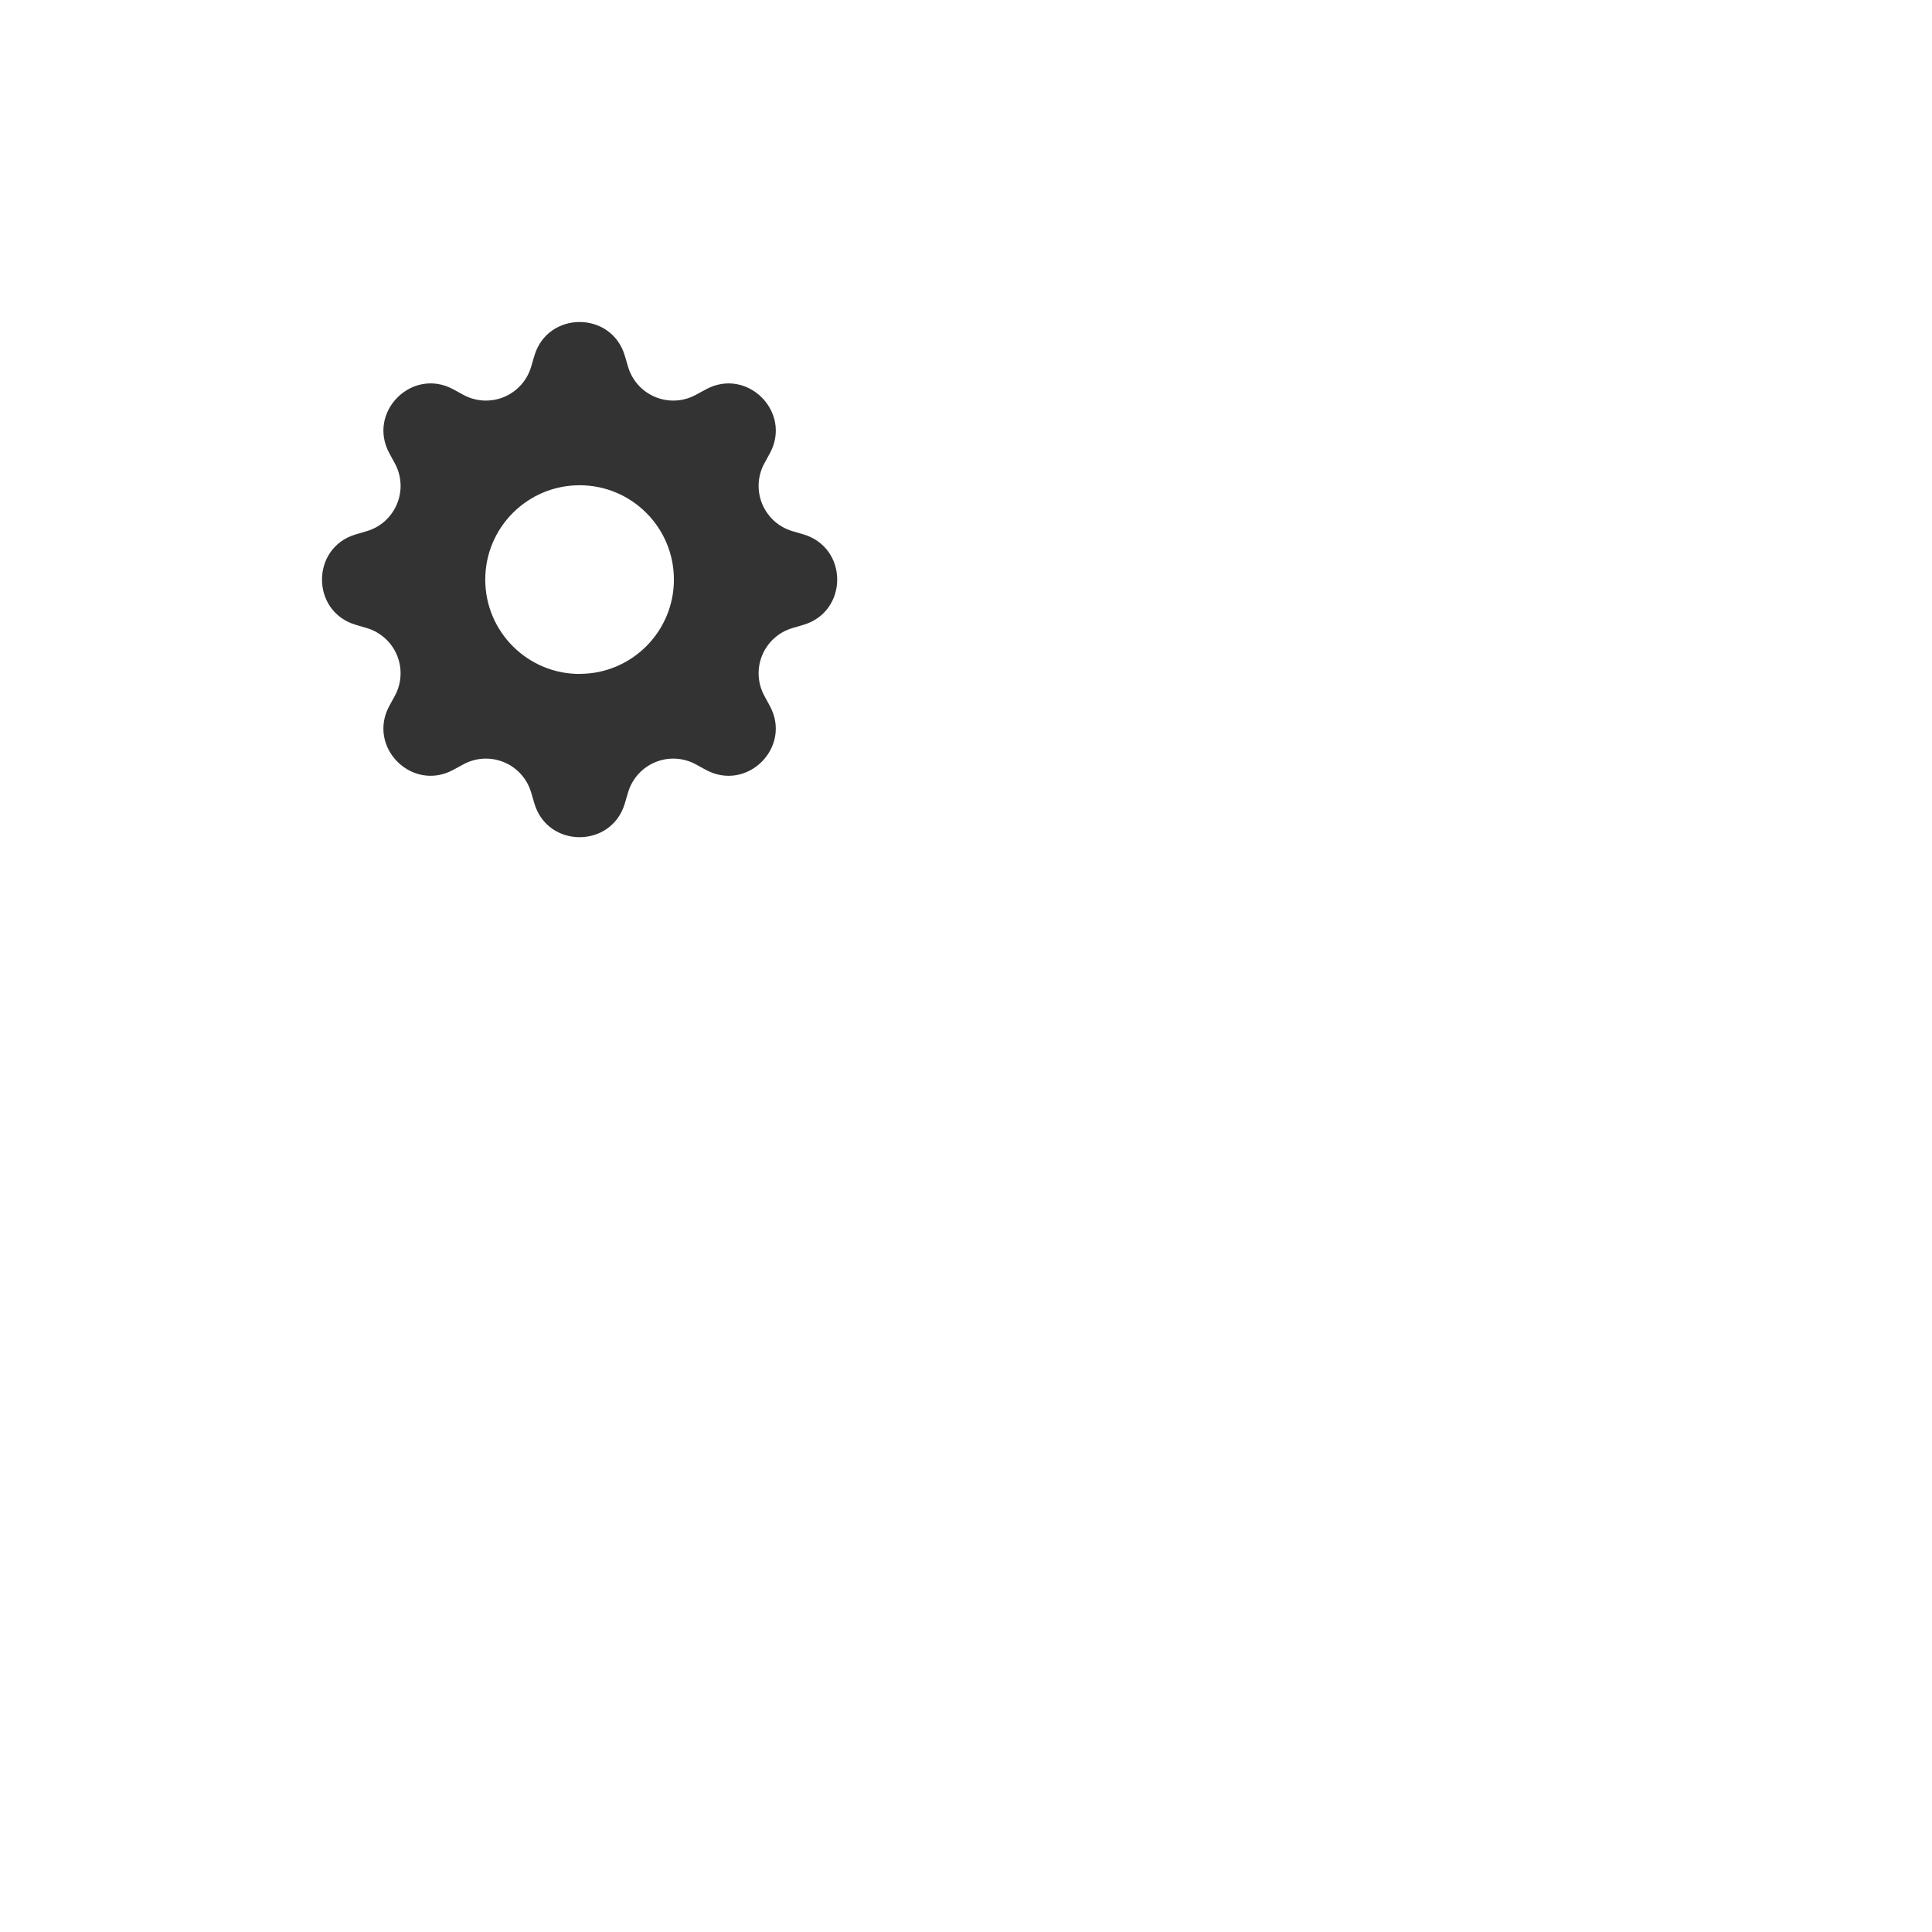
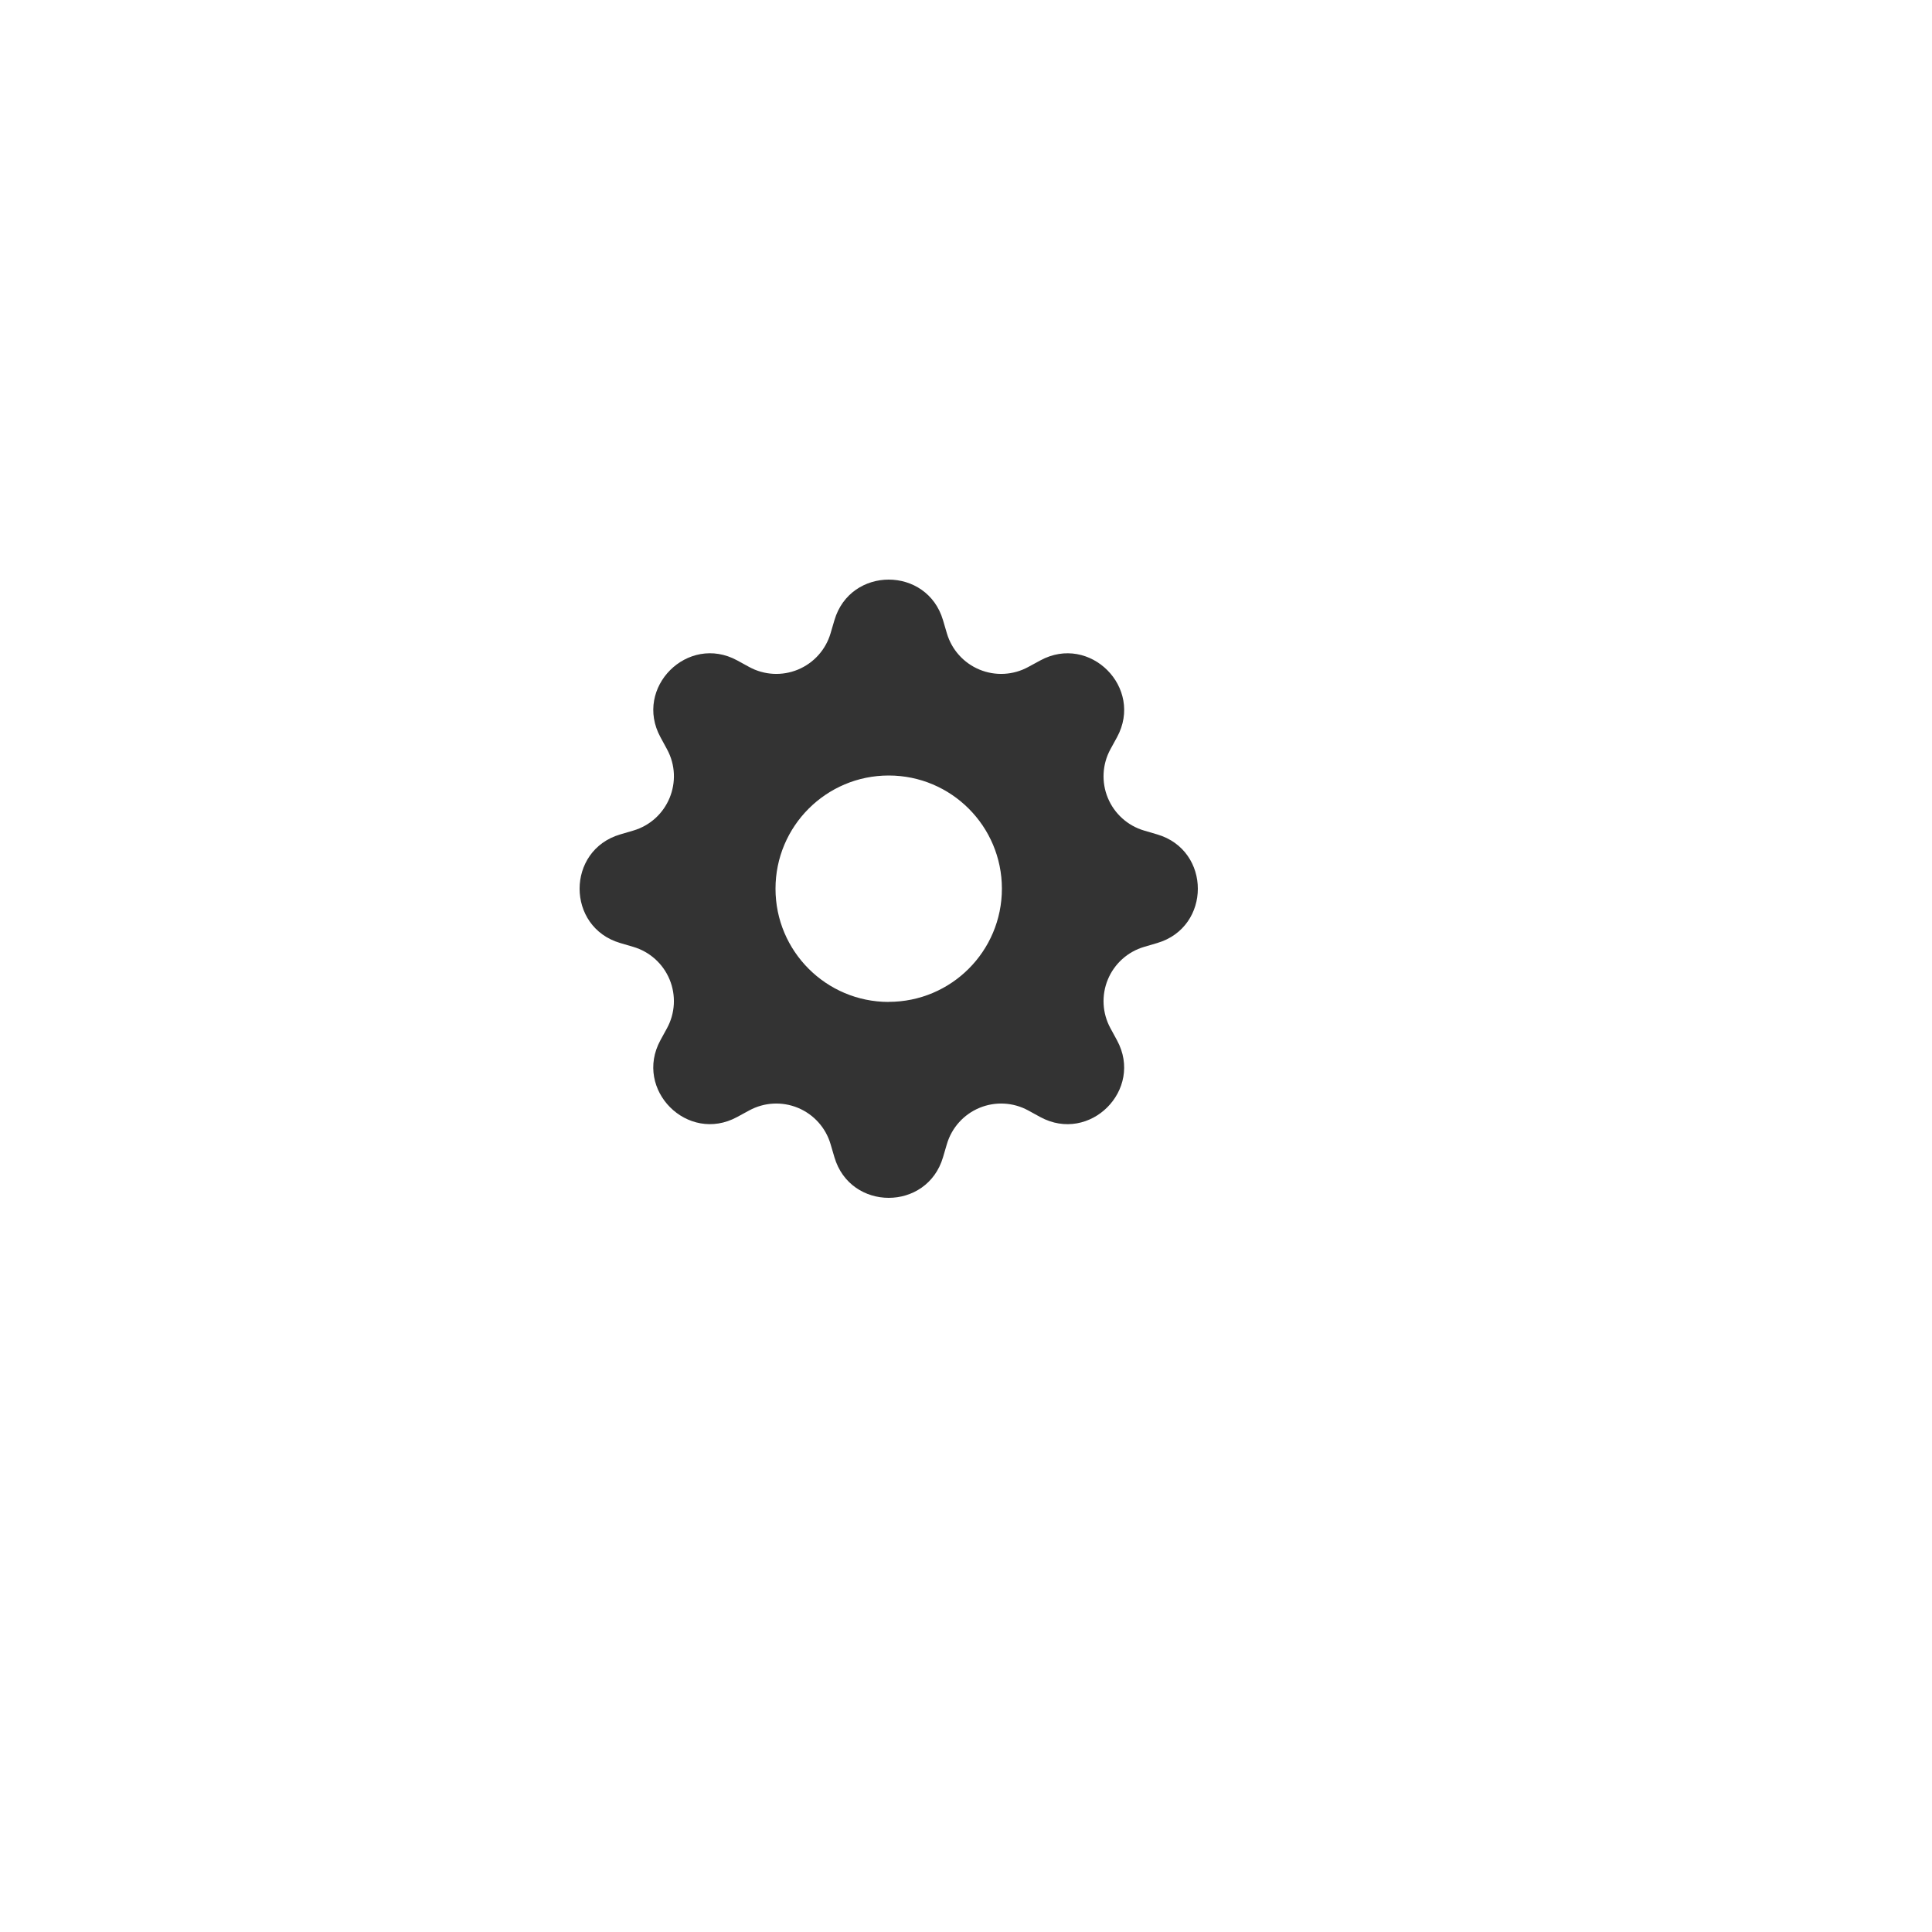
- <svg xmlns="http://www.w3.org/2000/svg" fill="#333333" viewBox="-10 -10 60 60" preserveAspectRatio="xMidYMid meet">
+ <svg xmlns="http://www.w3.org/2000/svg" fill="#333333" viewBox="-15 -15 50 50" preserveAspectRatio="xMidYMid meet">
  <g>
    <path d="M9.405 1.05c-.413-1.4-2.397-1.4-2.81 0l-.1.34a1.464 1.464 0 0 1-2.105.872l-.31-.17c-1.283-.698-2.686.705-1.987 1.987l.169.311c.446.82.023 1.841-.872 2.105l-.34.1c-1.4.413-1.4 2.397 0 2.81l.34.1a1.464 1.464 0 0 1 .872 2.105l-.17.31c-.698 1.283.705 2.686 1.987 1.987l.311-.169a1.464 1.464 0 0 1 2.105.872l.1.34c.413 1.4 2.397 1.4 2.81 0l.1-.34a1.464 1.464 0 0 1 2.105-.872l.31.17c1.283.698 2.686-.705 1.987-1.987l-.169-.311a1.464 1.464 0 0 1 .872-2.105l.34-.1c1.4-.413 1.4-2.397 0-2.81l-.34-.1a1.464 1.464 0 0 1-.872-2.105l.17-.31c.698-1.283-.705-2.686-1.987-1.987l-.311.169a1.464 1.464 0 0 1-2.105-.872l-.1-.34zM8 10.93a2.929 2.929 0 1 1 0-5.86 2.929 2.929 0 0 1 0 5.858z" />
  </g>
</svg>
